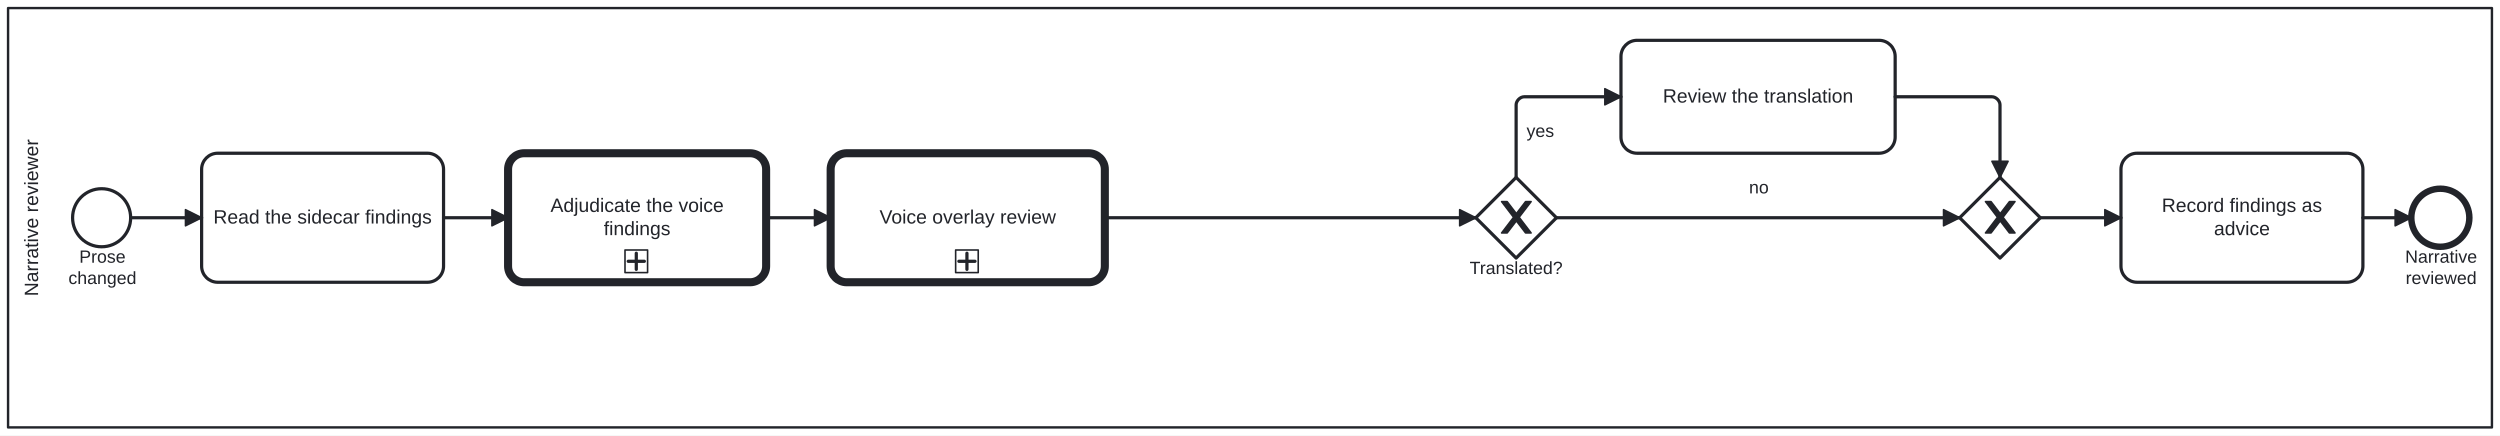
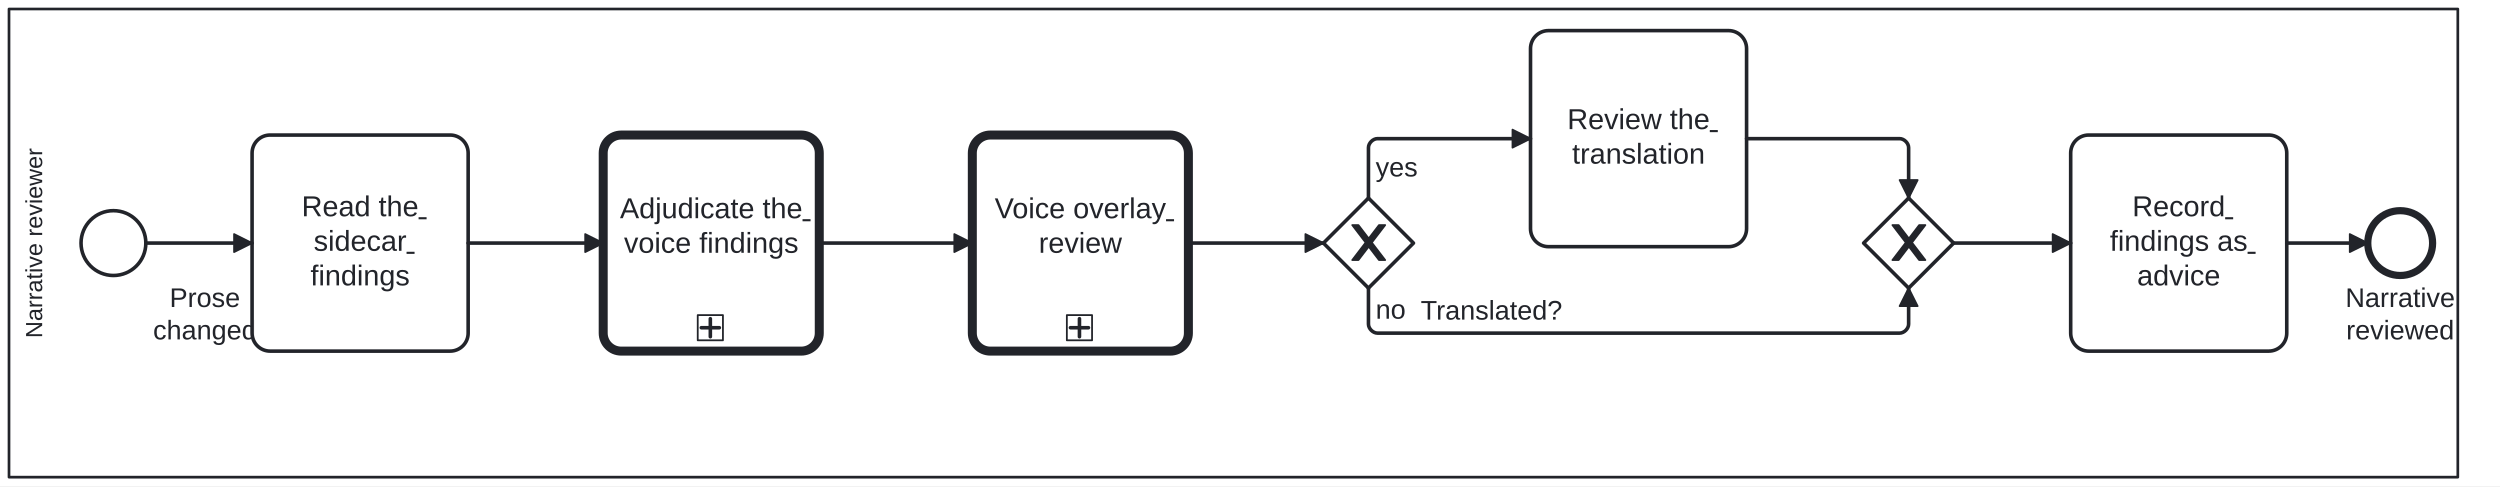
- <svg xmlns="http://www.w3.org/2000/svg" width="100%" style="max-width:100%;height:auto" viewBox="155 75 1550 270" version="1.1">
-   <rect x="155" y="75" width="1550" height="270" fill="#ffffff" />
+ <svg xmlns="http://www.w3.org/2000/svg" width="100%" style="max-width:100%;height:auto" viewBox="155 75 1388.43 270" version="1.1">
+   <style>.fa-task-link,.fa-subprocess-link{cursor:pointer}.fa-task-link text{text-decoration:underline}.fa-task-link:focus-visible,.fa-subprocess-link:focus-visible{outline:2px solid #2563eb;outline-offset:2px}.fa-subprocess-link:hover rect:not(.fa-link-hit),.fa-subprocess-link:focus-visible rect:not(.fa-link-hit){stroke-width:2.5px}</style>
+   <rect x="155" y="75" width="1388.43" height="270" fill="#ffffff" />
  <g class="djs-group">
    <g class="djs-element djs-shape" data-element-id="Lane_NarrativeReviewer" style="display: block;" transform="matrix(1 0 0 1 160 80)">
      <g class="djs-visual">
-         <rect x="0" y="0" width="1540" height="260" rx="0" ry="0" style="stroke-linecap: round; stroke-linejoin: round; stroke: rgb(34, 36, 42); stroke-width: 1.5px; fill: white; fill-opacity: 0.25;" />
-         <text lineHeight="1.2" class="djs-label" style="font-family: Arial, sans-serif; font-size: 12px; font-weight: normal; fill: rgb(34, 36, 42);" transform="matrix(-1.83697e-16 -1 1 -1.83697e-16 0 260)">
-           <tspan x="81.32" y="18.6">Narrative reviewer</tspan>
-         </text>
-       </g>
-       <rect class="djs-hit djs-hit-all" x="0" y="0" width="1540" height="260" style="fill: none; stroke-opacity: 0; stroke: white; stroke-width: 15px;" />
+         <rect x="0" y="0" width="1360" height="260" rx="0" ry="0" style="stroke-linecap: round; stroke-linejoin: round; stroke: rgb(34, 36, 42); stroke-width: 1.5px; fill: white; fill-opacity: 0.25;" />
+         <text lineHeight="1.05" class="djs-label" transform="matrix(-1.83697e-16 -1 1 -1.83697e-16 0 260)" style="font-family: Arial, sans-serif; font-size: 13px; font-weight: normal; fill: rgb(34, 36, 42);">
+           <tspan x="77.264" y="18.413">Narrative reviewer</tspan>
+         </text>
+       </g>
+       <rect class="djs-hit djs-hit-all" x="0" y="0" width="1360" height="260" style="fill: none; stroke-opacity: 0; stroke: white; stroke-width: 15px;" />
    </g>
  </g>
  <g class="djs-group">
    <g class="djs-element djs-shape" data-element-id="Start_ProseChanged" style="display: block;" transform="matrix(1 0 0 1 200 192)">
      <g class="djs-visual">
        <circle cx="18" cy="18" r="18" style="stroke-linecap: round; stroke-linejoin: round; stroke: rgb(34, 36, 42); stroke-width: 2px; fill: white; fill-opacity: 0.95;" />
      </g>
      <rect class="djs-hit djs-hit-all" x="0" y="0" width="36" height="36" style="fill: none; stroke-opacity: 0; stroke: white; stroke-width: 15px;" />
    </g>
  </g>
  <g class="djs-group">
-     <g class="djs-element djs-shape" data-element-id="Start_ProseChanged_label" style="display: block;" transform="matrix(1 0 0 1 197 228)">
-       <g class="djs-visual">
-         <text lineHeight="1.2" class="djs-label" style="font-family: Arial, sans-serif; font-size: 11px; font-weight: normal; fill: rgb(34, 36, 42);">
-           <tspan x="7.132" y="9.9">Prose</tspan>
-           <tspan x="0.397" y="23.1">changed</tspan>
-         </text>
-       </g>
-       <rect class="djs-hit djs-hit-all" x="0" y="0" width="43" height="27" style="fill: none; stroke-opacity: 0; stroke: white; stroke-width: 15px;" />
-     </g>
-   </g>
-   <g class="djs-group">
-     <g class="djs-element djs-shape" data-element-id="Task_ReadFindings" style="display: block;" transform="matrix(1 0 0 1 280 170)">
-       <g class="djs-visual">
-         <rect x="0" y="0" width="150" height="80" rx="10" ry="10" style="stroke-linecap: round; stroke-linejoin: round; stroke: rgb(34, 36, 42); stroke-width: 2px; fill: white; fill-opacity: 0.95;" />
-         <text lineHeight="1.2" class="djs-label" style="font-family: Arial, sans-serif; font-size: 12px; font-weight: normal; fill: rgb(34, 36, 42);">
-           <tspan x="7.292" y="43.6">Read the sidecar findings</tspan>
-         </text>
-       </g>
-       <rect class="djs-hit djs-hit-all" x="0" y="0" width="150" height="80" style="fill: none; stroke-opacity: 0; stroke: white; stroke-width: 15px;" />
-     </g>
-   </g>
-   <g class="djs-group">
-     <a class="fa-subprocess-link" href="../../../en/cat-harness/processes/criterion-adjudication.html" target="_top">
-       <g class="djs-element djs-shape" data-element-id="Task_AdjudicateVoice" style="display: block;" transform="matrix(1 0 0 1 470 170)">
-         <g class="djs-visual">
-           <rect x="0" y="0" width="160" height="80" rx="10" ry="10" style="stroke-linecap: round; stroke-linejoin: round; stroke: rgb(34, 36, 42); stroke-width: 5px; fill: white; fill-opacity: 0.95;" />
-           <text lineHeight="1.2" class="djs-label" style="font-family: Arial, sans-serif; font-size: 12px; font-weight: normal; fill: rgb(34, 36, 42);">
-             <tspan x="26.299" y="36.4">Adjudicate the voice </tspan>
-             <tspan x="59.319" y="50.8">findings</tspan>
-           </text>
-           <rect x="0" y="0" width="14" height="14" rx="0" ry="0" style="stroke-linecap: round; stroke-linejoin: round; stroke: rgb(34, 36, 42); stroke-width: 1px; fill: white;" transform="matrix(1 0 0 1 72.5 60)" />
-           <path data-marker="sub-process" d="m72.5,60 m 7,2 l 0,10 m -5,-5 l 10,0" style="fill: white; stroke-linecap: round; stroke-linejoin: round; stroke: rgb(34, 36, 42); stroke-width: 2px;" />
-         </g>
-         <rect class="djs-hit djs-hit-all" x="0" y="0" width="160" height="80" style="fill: none; stroke-opacity: 0; stroke: white; stroke-width: 15px;" />
-       </g>
-     </a>
-   </g>
-   <g class="djs-group">
-     <a class="fa-subprocess-link" href="../../../en/cat-harness/processes/voice-review.html" target="_top">
-       <g class="djs-element djs-shape" data-element-id="Call_VoiceOverlay" style="display: block;" transform="matrix(1 0 0 1 670 170)">
-         <g class="djs-visual">
-           <rect x="0" y="0" width="170" height="80" rx="10" ry="10" style="stroke-linecap: round; stroke-linejoin: round; stroke: rgb(34, 36, 42); stroke-width: 5px; fill: white; fill-opacity: 0.95;" />
-           <text lineHeight="1.2" class="djs-label" style="font-family: Arial, sans-serif; font-size: 12px; font-weight: normal; fill: rgb(34, 36, 42);">
-             <tspan x="30.309" y="43.6">Voice overlay review</tspan>
-           </text>
-           <rect x="0" y="0" width="14" height="14" rx="0" ry="0" style="stroke-linecap: round; stroke-linejoin: round; stroke: rgb(34, 36, 42); stroke-width: 1px; fill: white;" transform="matrix(1 0 0 1 77.5 60)" />
-           <path data-marker="sub-process" d="m77.5,60 m 7,2 l 0,10 m -5,-5 l 10,0" style="fill: white; stroke-linecap: round; stroke-linejoin: round; stroke: rgb(34, 36, 42); stroke-width: 2px;" />
-         </g>
-         <rect class="djs-hit djs-hit-all" x="0" y="0" width="170" height="80" style="fill: none; stroke-opacity: 0; stroke: white; stroke-width: 15px;" />
-       </g>
-     </a>
-   </g>
-   <g class="djs-group">
-     <g class="djs-element djs-shape" data-element-id="GW_Translated" style="display: block;" transform="matrix(1 0 0 1 1070 185)">
+     <g class="djs-element djs-shape" data-element-id="Start_ProseChanged_label" style="display: block;" transform="matrix(1 0 0 1 220 232)">
+       <g class="djs-visual">
+         <text lineHeight="1.2" class="djs-label" style="font-family: Arial, sans-serif; font-size: 15px; font-weight: normal; fill: rgb(34, 36, 42);">
+           <tspan x="29.189" y="13.5">Prose</tspan>
+           <tspan x="20.004" y="31.5">changed</tspan>
+         </text>
+       </g>
+       <rect class="djs-hit djs-hit-all" x="0" y="0" width="97.562" height="36" style="fill: none; stroke-opacity: 0; stroke: white; stroke-width: 15px;" />
+     </g>
+   </g>
+   <g class="djs-group">
+     <g class="djs-element djs-shape" data-element-id="Task_ReadFindings" style="display: block;" transform="matrix(1 0 0 1 295 150)">
+       <g class="djs-visual">
+         <rect x="0" y="0" width="120" height="120" rx="10" ry="10" style="stroke-linecap: round; stroke-linejoin: round; stroke: rgb(34, 36, 42); stroke-width: 2px; fill: white; fill-opacity: 0.95;" />
+         <a class="fa-task-link" href="https://litlfred.github.io/folio-assistant/cat-harness/process/Process_NarrativeReview/node/Task_ReadFindings" target="_top" aria-label="Open step: Read the sidecar findings">
+           <text lineHeight="1.2" class="djs-label" transform="translate(0 30.7)" style="font-family: Arial, sans-serif; font-size: 16px; font-weight: normal; fill: rgb(34, 36, 42);">
+             <tspan x="27.531" y="14.4">Read the</tspan>
+             <tspan x="34.211" y="33.6">sidecar</tspan>
+             <tspan x="32.426" y="52.8">findings</tspan>
+           </text>
+         </a>
+       </g>
+       <rect class="djs-hit djs-hit-all" x="0" y="0" width="120" height="120" style="fill: none; stroke-opacity: 0; stroke: white; stroke-width: 15px;" />
+     </g>
+   </g>
+   <g class="djs-group">
+     <g class="djs-element djs-shape" data-element-id="Task_AdjudicateVoice" style="display: block;" transform="matrix(1 0 0 1 490 150)">
+       <g class="djs-visual">
+         <rect x="0" y="0" width="120" height="120" rx="10" ry="10" style="stroke-linecap: round; stroke-linejoin: round; stroke: rgb(34, 36, 42); stroke-width: 5px; fill: white; fill-opacity: 0.95;" />
+         <a class="fa-task-link" href="https://litlfred.github.io/folio-assistant/cat-harness/process/Process_NarrativeReview/node/Task_AdjudicateVoice" target="_top" aria-label="Open step: Adjudicate the voice findings">
+           <text lineHeight="1.2" class="djs-label" transform="translate(0 31.8)" style="font-family: Arial, sans-serif; font-size: 16px; font-weight: normal; fill: rgb(34, 36, 42);">
+             <tspan x="9.297" y="14.4">Adjudicate the</tspan>
+             <tspan x="11.527" y="33.6">voice findings</tspan>
+           </text>
+         </a>
+         <a class="fa-subprocess-link" href="https://litlfred.github.io/folio-assistant/cat-harness/process/Process_CriterionAdjudication" target="_top" aria-label="Open subprocess: Adjudicate the voice findings">
+           <rect class="fa-link-hit" x="47.5" y="95" width="24" height="24" fill="transparent" stroke="none" />
+           <rect x="0" y="0" width="14" height="14" rx="0" ry="0" style="stroke-linecap: round; stroke-linejoin: round; stroke: rgb(34, 36, 42); stroke-width: 1px; fill: white;" transform="matrix(1 0 0 1 52.5 100)" />
+           <path data-marker="sub-process" d="m52.5,100 m 7,2 l 0,10 m -5,-5 l 10,0" style="fill: white; stroke-linecap: round; stroke-linejoin: round; stroke: rgb(34, 36, 42); stroke-width: 2px;" />
+         </a>
+       </g>
+       <rect class="djs-hit djs-hit-all" x="0" y="0" width="120" height="120" style="fill: none; stroke-opacity: 0; stroke: white; stroke-width: 15px;" />
+     </g>
+   </g>
+   <g class="djs-group">
+     <g class="djs-element djs-shape" data-element-id="Call_VoiceOverlay" style="display: block;" transform="matrix(1 0 0 1 695 150)">
+       <g class="djs-visual">
+         <rect x="0" y="0" width="120" height="120" rx="10" ry="10" style="stroke-linecap: round; stroke-linejoin: round; stroke: rgb(34, 36, 42); stroke-width: 5px; fill: white; fill-opacity: 0.95;" />
+         <a class="fa-task-link" href="https://litlfred.github.io/folio-assistant/cat-harness/process/Process_NarrativeReview/node/Call_VoiceOverlay" target="_top" aria-label="Open step: Voice overlay review">
+           <text lineHeight="1.2" class="djs-label" transform="translate(0 31.8)" style="font-family: Arial, sans-serif; font-size: 16px; font-weight: normal; fill: rgb(34, 36, 42);">
+             <tspan x="12.418" y="14.4">Voice overlay</tspan>
+             <tspan x="36.883" y="33.6">review</tspan>
+           </text>
+         </a>
+         <a class="fa-subprocess-link" href="https://litlfred.github.io/folio-assistant/cat-harness/process/Process_VoiceReview" target="_top" aria-label="Open subprocess: Voice overlay review">
+           <rect class="fa-link-hit" x="47.5" y="95" width="24" height="24" fill="transparent" stroke="none" />
+           <rect x="0" y="0" width="14" height="14" rx="0" ry="0" style="stroke-linecap: round; stroke-linejoin: round; stroke: rgb(34, 36, 42); stroke-width: 1px; fill: white;" transform="matrix(1 0 0 1 52.5 100)" />
+           <path data-marker="sub-process" d="m52.5,100 m 7,2 l 0,10 m -5,-5 l 10,0" style="fill: white; stroke-linecap: round; stroke-linejoin: round; stroke: rgb(34, 36, 42); stroke-width: 2px;" />
+         </a>
+       </g>
+       <rect class="djs-hit djs-hit-all" x="0" y="0" width="120" height="120" style="fill: none; stroke-opacity: 0; stroke: white; stroke-width: 15px;" />
+     </g>
+   </g>
+   <g class="djs-group">
+     <g class="djs-element djs-shape" data-element-id="GW_Translated" style="display: block;" transform="matrix(1 0 0 1 890 185)">
      <g class="djs-visual">
        <polygon points="25,0 50,25 25,50 0,25" style="stroke-linecap: round; stroke-linejoin: round; stroke: rgb(34, 36, 42); stroke-width: 2px; fill: white; fill-opacity: 0.95;" />
        <path d="m 16,15 7.429,9.714 -7.429,9.714 3.429,0 5.714,-7.464 5.714,7.464 3.429,0 -7.429,-9.714 7.429,-9.714 -3.429,0 -5.714,7.464 -5.714,-7.464 -3.429,0 z" style="fill: rgb(34, 36, 42); stroke-linecap: round; stroke-linejoin: round; stroke: rgb(34, 36, 42); stroke-width: 1px;" />
      </g>
      <rect class="djs-hit djs-hit-all" x="0" y="0" width="50" height="50" style="fill: none; stroke-opacity: 0; stroke: white; stroke-width: 15px;" />
    </g>
  </g>
  <g class="djs-group">
-     <g class="djs-element djs-shape" data-element-id="GW_Translated_label" style="display: block;" transform="matrix(1 0 0 1 1066 235)">
-       <g class="djs-visual">
-         <text lineHeight="1.2" class="djs-label" style="font-family: Arial, sans-serif; font-size: 11px; font-weight: normal; fill: rgb(34, 36, 42);">
-           <tspan x="0.16" y="9.9">Translated?</tspan>
-         </text>
-       </g>
-       <rect class="djs-hit djs-hit-all" x="0" y="0" width="58" height="14" style="fill: none; stroke-opacity: 0; stroke: white; stroke-width: 15px;" />
-     </g>
-   </g>
-   <g class="djs-group">
-     <g class="djs-element djs-shape" data-element-id="Task_ReviewTranslation" style="display: block;" transform="matrix(1 0 0 1 1160 100)">
-       <g class="djs-visual">
-         <rect x="0" y="0" width="170" height="70" rx="10" ry="10" style="stroke-linecap: round; stroke-linejoin: round; stroke: rgb(34, 36, 42); stroke-width: 2px; fill: white; fill-opacity: 0.95;" />
-         <text lineHeight="1.2" class="djs-label" style="font-family: Arial, sans-serif; font-size: 12px; font-weight: normal; fill: rgb(34, 36, 42);">
-           <tspan x="25.97" y="38.6">Review the translation</tspan>
-         </text>
-       </g>
-       <rect class="djs-hit djs-hit-all" x="0" y="0" width="170" height="70" style="fill: none; stroke-opacity: 0; stroke: white; stroke-width: 15px;" />
-     </g>
-   </g>
-   <g class="djs-group">
-     <g class="djs-element djs-shape" data-element-id="GW_Join" style="display: block;" transform="matrix(1 0 0 1 1370 185)">
+     <g class="djs-element djs-shape" data-element-id="GW_Translated_label" style="display: block;" transform="matrix(1 0 0 1 924 239)">
+       <g class="djs-visual">
+         <text lineHeight="1.2" class="djs-label" style="font-family: Arial, sans-serif; font-size: 15px; font-weight: normal; fill: rgb(34, 36, 42);">
+           <tspan x="20.001" y="13.5">Translated?</tspan>
+         </text>
+       </g>
+       <rect class="djs-hit djs-hit-all" x="0" y="0" width="118.656" height="18" style="fill: none; stroke-opacity: 0; stroke: white; stroke-width: 15px;" />
+     </g>
+   </g>
+   <g class="djs-group">
+     <g class="djs-element djs-shape" data-element-id="Task_ReviewTranslation" style="display: block;" transform="matrix(1 0 0 1 1005 92)">
+       <g class="djs-visual">
+         <rect x="0" y="0" width="120" height="120" rx="10" ry="10" style="stroke-linecap: round; stroke-linejoin: round; stroke: rgb(34, 36, 42); stroke-width: 2px; fill: white; fill-opacity: 0.95;" />
+         <a class="fa-task-link" href="https://litlfred.github.io/folio-assistant/cat-harness/process/Process_NarrativeReview/node/Task_ReviewTranslation" target="_top" aria-label="Open step: Review the translation">
+           <text lineHeight="1.2" class="djs-label" transform="translate(0 40.3)" style="font-family: Arial, sans-serif; font-size: 16px; font-weight: normal; fill: rgb(34, 36, 42);">
+             <tspan x="20.426" y="14.4">Review the</tspan>
+             <tspan x="23.09" y="33.6">translation</tspan>
+           </text>
+         </a>
+       </g>
+       <rect class="djs-hit djs-hit-all" x="0" y="0" width="120" height="120" style="fill: none; stroke-opacity: 0; stroke: white; stroke-width: 15px;" />
+     </g>
+   </g>
+   <g class="djs-group">
+     <g class="djs-element djs-shape" data-element-id="GW_Join" style="display: block;" transform="matrix(1 0 0 1 1190 185)">
      <g class="djs-visual">
        <polygon points="25,0 50,25 25,50 0,25" style="stroke-linecap: round; stroke-linejoin: round; stroke: rgb(34, 36, 42); stroke-width: 2px; fill: white; fill-opacity: 0.95;" />
        <path d="m 16,15 7.429,9.714 -7.429,9.714 3.429,0 5.714,-7.464 5.714,7.464 3.429,0 -7.429,-9.714 7.429,-9.714 -3.429,0 -5.714,7.464 -5.714,-7.464 -3.429,0 z" style="fill: rgb(34, 36, 42); stroke-linecap: round; stroke-linejoin: round; stroke: rgb(34, 36, 42); stroke-width: 1px;" />
      </g>
      <rect class="djs-hit djs-hit-all" x="0" y="0" width="50" height="50" style="fill: none; stroke-opacity: 0; stroke: white; stroke-width: 15px;" />
    </g>
  </g>
  <g class="djs-group">
-     <g class="djs-element djs-shape" data-element-id="Task_RecordFindings" style="display: block;" transform="matrix(1 0 0 1 1470 170)">
-       <g class="djs-visual">
-         <rect x="0" y="0" width="150" height="80" rx="10" ry="10" style="stroke-linecap: round; stroke-linejoin: round; stroke: rgb(34, 36, 42); stroke-width: 2px; fill: white; fill-opacity: 0.95;" />
-         <text lineHeight="1.2" class="djs-label" style="font-family: Arial, sans-serif; font-size: 12px; font-weight: normal; fill: rgb(34, 36, 42);">
-           <tspan x="25.307" y="36.4">Record findings as </tspan>
-           <tspan x="57.656" y="50.8">advice</tspan>
-         </text>
-       </g>
-       <rect class="djs-hit djs-hit-all" x="0" y="0" width="150" height="80" style="fill: none; stroke-opacity: 0; stroke: white; stroke-width: 15px;" />
-     </g>
-   </g>
-   <g class="djs-group">
-     <g class="djs-element djs-shape" data-element-id="End_NarrativeReviewed" style="display: block;" transform="matrix(1 0 0 1 1650 192)">
+     <g class="djs-element djs-shape" data-element-id="Task_RecordFindings" style="display: block;" transform="matrix(1 0 0 1 1305 150)">
+       <g class="djs-visual">
+         <rect x="0" y="0" width="120" height="120" rx="10" ry="10" style="stroke-linecap: round; stroke-linejoin: round; stroke: rgb(34, 36, 42); stroke-width: 2px; fill: white; fill-opacity: 0.95;" />
+         <a class="fa-task-link" href="https://litlfred.github.io/folio-assistant/cat-harness/process/Process_NarrativeReview/node/Task_RecordFindings" target="_top" aria-label="Open step: Record findings as advice">
+           <text lineHeight="1.2" class="djs-label" transform="translate(0 30.7)" style="font-family: Arial, sans-serif; font-size: 16px; font-weight: normal; fill: rgb(34, 36, 42);">
+             <tspan x="34.211" y="14.4">Record</tspan>
+             <tspan x="21.754" y="33.6">findings as</tspan>
+             <tspan x="36.875" y="52.8">advice</tspan>
+           </text>
+         </a>
+       </g>
+       <rect class="djs-hit djs-hit-all" x="0" y="0" width="120" height="120" style="fill: none; stroke-opacity: 0; stroke: white; stroke-width: 15px;" />
+     </g>
+   </g>
+   <g class="djs-group">
+     <g class="djs-element djs-shape" data-element-id="End_NarrativeReviewed" style="display: block;" transform="matrix(1 0 0 1 1470 192)">
      <g class="djs-visual">
        <circle cx="18" cy="18" r="18" style="stroke-linecap: round; stroke-linejoin: round; stroke: rgb(34, 36, 42); stroke-width: 4px; fill: white; fill-opacity: 0.95;" />
      </g>
      <rect class="djs-hit djs-hit-all" x="0" y="0" width="36" height="36" style="fill: none; stroke-opacity: 0; stroke: white; stroke-width: 15px;" />
    </g>
  </g>
  <g class="djs-group">
-     <g class="djs-element djs-shape" data-element-id="End_NarrativeReviewed_label" style="display: block;" transform="matrix(1 0 0 1 1646 228)">
-       <g class="djs-visual">
-         <text lineHeight="1.2" class="djs-label" style="font-family: Arial, sans-serif; font-size: 11px; font-weight: normal; fill: rgb(34, 36, 42);">
-           <tspan x="0.188" y="9.9">Narrative</tspan>
-           <tspan x="0.489" y="23.1">reviewed</tspan>
-         </text>
-       </g>
-       <rect class="djs-hit djs-hit-all" x="0" y="0" width="45" height="27" style="fill: none; stroke-opacity: 0; stroke: white; stroke-width: 15px;" />
+     <g class="djs-element djs-shape" data-element-id="End_NarrativeReviewed_label" style="display: block;" transform="matrix(1 0 0 1 1437.57 232)">
+       <g class="djs-visual">
+         <text lineHeight="1.2" class="djs-label" style="font-family: Arial, sans-serif; font-size: 15px; font-weight: normal; fill: rgb(34, 36, 42);">
+           <tspan x="20.005" y="13.5">Narrative</tspan>
+           <tspan x="20.415" y="31.5">reviewed</tspan>
+         </text>
+       </g>
+       <rect class="djs-hit djs-hit-all" x="0" y="0" width="100.859" height="36" style="fill: none; stroke-opacity: 0; stroke: white; stroke-width: 15px;" />
    </g>
  </g>
  <g class="djs-group">
    <g class="djs-element djs-connection" data-element-id="F_N1" style="display: block;">
      <g class="djs-visual">
        <defs>
          <marker id="folio-marker-1" viewBox="0 0 20 20" refX="11" refY="10" markerWidth="10" markerHeight="10" orient="auto">
            <path d="M 1 5 L 11 10 L 1 15 Z" style="stroke-linecap: round; stroke-linejoin: round; stroke: rgb(34, 36, 42); stroke-width: 1px; fill: rgb(34, 36, 42);" />
          </marker>
        </defs>
-         <path data-corner-radius="5" style="fill: none; stroke-linecap: round; stroke-linejoin: round; stroke: rgb(34, 36, 42); stroke-width: 2px; marker-end: url('#folio-marker-1');" d="M236,210L280,210" />
-       </g>
-       <path d="M236,210L280,210" class="djs-hit djs-hit-stroke" style="fill: none; stroke-opacity: 0; stroke: white; stroke-width: 15px;" />
+         <path data-corner-radius="5" style="fill: none; stroke-linecap: round; stroke-linejoin: round; stroke: rgb(34, 36, 42); stroke-width: 2px; marker-end: url('#folio-marker-1');" d="M236,210L295,210" />
+       </g>
+       <path d="M236,210L295,210" class="djs-hit djs-hit-stroke" style="fill: none; stroke-opacity: 0; stroke: white; stroke-width: 15px;" />
    </g>
  </g>
  <g class="djs-group">
    <g class="djs-element djs-connection" data-element-id="F_N2" style="display: block;">
      <g class="djs-visual">
        <defs>
          <marker id="folio-marker-2" viewBox="0 0 20 20" refX="11" refY="10" markerWidth="10" markerHeight="10" orient="auto">
            <path d="M 1 5 L 11 10 L 1 15 Z" style="stroke-linecap: round; stroke-linejoin: round; stroke: rgb(34, 36, 42); stroke-width: 1px; fill: rgb(34, 36, 42);" />
          </marker>
        </defs>
-         <path data-corner-radius="5" style="fill: none; stroke-linecap: round; stroke-linejoin: round; stroke: rgb(34, 36, 42); stroke-width: 2px; marker-end: url('#folio-marker-2');" d="M430,210L470,210" />
-       </g>
-       <path d="M430,210L470,210" class="djs-hit djs-hit-stroke" style="fill: none; stroke-opacity: 0; stroke: white; stroke-width: 15px;" />
+         <path data-corner-radius="5" style="fill: none; stroke-linecap: round; stroke-linejoin: round; stroke: rgb(34, 36, 42); stroke-width: 2px; marker-end: url('#folio-marker-2');" d="M415,210L490,210" />
+       </g>
+       <path d="M415,210L490,210" class="djs-hit djs-hit-stroke" style="fill: none; stroke-opacity: 0; stroke: white; stroke-width: 15px;" />
    </g>
  </g>
  <g class="djs-group">
    <g class="djs-element djs-connection" data-element-id="F_N3" style="display: block;">
      <g class="djs-visual">
        <defs>
          <marker id="folio-marker-3" viewBox="0 0 20 20" refX="11" refY="10" markerWidth="10" markerHeight="10" orient="auto">
            <path d="M 1 5 L 11 10 L 1 15 Z" style="stroke-linecap: round; stroke-linejoin: round; stroke: rgb(34, 36, 42); stroke-width: 1px; fill: rgb(34, 36, 42);" />
          </marker>
        </defs>
-         <path data-corner-radius="5" style="fill: none; stroke-linecap: round; stroke-linejoin: round; stroke: rgb(34, 36, 42); stroke-width: 2px; marker-end: url('#folio-marker-3');" d="M630,210L670,210" />
-       </g>
-       <path d="M630,210L670,210" class="djs-hit djs-hit-stroke" style="fill: none; stroke-opacity: 0; stroke: white; stroke-width: 15px;" />
+         <path data-corner-radius="5" style="fill: none; stroke-linecap: round; stroke-linejoin: round; stroke: rgb(34, 36, 42); stroke-width: 2px; marker-end: url('#folio-marker-3');" d="M610,210L695,210" />
+       </g>
+       <path d="M610,210L695,210" class="djs-hit djs-hit-stroke" style="fill: none; stroke-opacity: 0; stroke: white; stroke-width: 15px;" />
    </g>
  </g>
  <g class="djs-group">
    <g class="djs-element djs-connection" data-element-id="F_N3b" style="display: block;">
      <g class="djs-visual">
        <defs>
          <marker id="folio-marker-4" viewBox="0 0 20 20" refX="11" refY="10" markerWidth="10" markerHeight="10" orient="auto">
            <path d="M 1 5 L 11 10 L 1 15 Z" style="stroke-linecap: round; stroke-linejoin: round; stroke: rgb(34, 36, 42); stroke-width: 1px; fill: rgb(34, 36, 42);" />
          </marker>
        </defs>
-         <path data-corner-radius="5" style="fill: none; stroke-linecap: round; stroke-linejoin: round; stroke: rgb(34, 36, 42); stroke-width: 2px; marker-end: url('#folio-marker-4');" d="M840,210L1070,210" />
-       </g>
-       <path d="M840,210L1070,210" class="djs-hit djs-hit-stroke" style="fill: none; stroke-opacity: 0; stroke: white; stroke-width: 15px;" />
+         <path data-corner-radius="5" style="fill: none; stroke-linecap: round; stroke-linejoin: round; stroke: rgb(34, 36, 42); stroke-width: 2px; marker-end: url('#folio-marker-4');" d="M815,210L890,210" />
+       </g>
+       <path d="M815,210L890,210" class="djs-hit djs-hit-stroke" style="fill: none; stroke-opacity: 0; stroke: white; stroke-width: 15px;" />
    </g>
  </g>
  <g class="djs-group">
    <g class="djs-element djs-connection" data-element-id="F_N5" style="display: block;">
      <g class="djs-visual">
        <defs>
          <marker id="folio-marker-5" viewBox="0 0 20 20" refX="11" refY="10" markerWidth="10" markerHeight="10" orient="auto">
            <path d="M 1 5 L 11 10 L 1 15 Z" style="stroke-linecap: round; stroke-linejoin: round; stroke: rgb(34, 36, 42); stroke-width: 1px; fill: rgb(34, 36, 42);" />
          </marker>
        </defs>
-         <path data-corner-radius="5" style="fill: none; stroke-linecap: round; stroke-linejoin: round; stroke: rgb(34, 36, 42); stroke-width: 2px; marker-end: url('#folio-marker-5');" d="M1095,185L1095,140C1095,137.5,1097.5,135,1100,135L1160,135" />
-       </g>
-       <path d="M1095,185L1095,135L1160,135" class="djs-hit djs-hit-stroke" style="fill: none; stroke-opacity: 0; stroke: white; stroke-width: 15px;" />
-     </g>
-   </g>
-   <g class="djs-group">
-     <g class="djs-element djs-shape" data-element-id="F_N5_label" style="display: block;" transform="matrix(1 0 0 1 1101 150)">
-       <g class="djs-visual">
-         <text lineHeight="1.2" class="djs-label" style="font-family: Arial, sans-serif; font-size: 11px; font-weight: normal; fill: rgb(34, 36, 42);">
-           <tspan x="0.441" y="9.9">yes</tspan>
-         </text>
-       </g>
-       <rect class="djs-hit djs-hit-all" x="0" y="0" width="18" height="14" style="fill: none; stroke-opacity: 0; stroke: white; stroke-width: 15px;" />
+         <path data-corner-radius="5" style="fill: none; stroke-linecap: round; stroke-linejoin: round; stroke: rgb(34, 36, 42); stroke-width: 2px; marker-end: url('#folio-marker-5');" d="M915,185L915,157C915,154.5,917.5,152,920,152L1005,152" />
+       </g>
+       <path d="M915,185L915,152L1005,152" class="djs-hit djs-hit-stroke" style="fill: none; stroke-opacity: 0; stroke: white; stroke-width: 15px;" />
+     </g>
+   </g>
+   <g class="djs-group">
+     <g class="djs-element djs-shape" data-element-id="F_N5_label" style="display: block;" transform="matrix(1 0 0 1 899 159.5)">
+       <g class="djs-visual">
+         <text lineHeight="1.2" class="djs-label" style="font-family: Arial, sans-serif; font-size: 15px; font-weight: normal; fill: rgb(34, 36, 42);">
+           <tspan x="20.001" y="13.5">yes</tspan>
+         </text>
+       </g>
+       <rect class="djs-hit djs-hit-all" x="0" y="0" width="63.344" height="18" style="fill: none; stroke-opacity: 0; stroke: white; stroke-width: 15px;" />
    </g>
  </g>
  <g class="djs-group">
    <g class="djs-element djs-connection" data-element-id="F_N6" style="display: block;">
      <g class="djs-visual">
        <defs>
          <marker id="folio-marker-6" viewBox="0 0 20 20" refX="11" refY="10" markerWidth="10" markerHeight="10" orient="auto">
            <path d="M 1 5 L 11 10 L 1 15 Z" style="stroke-linecap: round; stroke-linejoin: round; stroke: rgb(34, 36, 42); stroke-width: 1px; fill: rgb(34, 36, 42);" />
          </marker>
        </defs>
-         <path data-corner-radius="5" style="fill: none; stroke-linecap: round; stroke-linejoin: round; stroke: rgb(34, 36, 42); stroke-width: 2px; marker-end: url('#folio-marker-6');" d="M1120,210L1370,210" />
-       </g>
-       <path d="M1120,210L1370,210" class="djs-hit djs-hit-stroke" style="fill: none; stroke-opacity: 0; stroke: white; stroke-width: 15px;" />
-     </g>
-   </g>
-   <g class="djs-group">
-     <g class="djs-element djs-shape" data-element-id="F_N6_label" style="display: block;" transform="matrix(1 0 0 1 1239 185)">
-       <g class="djs-visual">
-         <text lineHeight="1.2" class="djs-label" style="font-family: Arial, sans-serif; font-size: 11px; font-weight: normal; fill: rgb(34, 36, 42);">
-           <tspan x="0.382" y="9.9">no</tspan>
-         </text>
-       </g>
-       <rect class="djs-hit djs-hit-all" x="0" y="0" width="13" height="14" style="fill: none; stroke-opacity: 0; stroke: white; stroke-width: 15px;" />
+         <path data-corner-radius="5" style="fill: none; stroke-linecap: round; stroke-linejoin: round; stroke: rgb(34, 36, 42); stroke-width: 2px; marker-end: url('#folio-marker-6');" d="M915,235L915,255C915,257.5,917.5,260,920,260L1210,260C1212.5,260,1215,257.5,1215,255L1215,235" />
+       </g>
+       <path d="M915,235L915,260L1215,260L1215,235" class="djs-hit djs-hit-stroke" style="fill: none; stroke-opacity: 0; stroke: white; stroke-width: 15px;" />
+     </g>
+   </g>
+   <g class="djs-group">
+     <g class="djs-element djs-shape" data-element-id="F_N6_label" style="display: block;" transform="matrix(1 0 0 1 899 238.5)">
+       <g class="djs-visual">
+         <text lineHeight="1.2" class="djs-label" style="font-family: Arial, sans-serif; font-size: 15px; font-weight: normal; fill: rgb(34, 36, 42);">
+           <tspan x="20.001" y="13.5">no</tspan>
+         </text>
+       </g>
+       <rect class="djs-hit djs-hit-all" x="0" y="0" width="56.688" height="18" style="fill: none; stroke-opacity: 0; stroke: white; stroke-width: 15px;" />
    </g>
  </g>
  <g class="djs-group">
    <g class="djs-element djs-connection" data-element-id="F_N7" style="display: block;">
      <g class="djs-visual">
        <defs>
          <marker id="folio-marker-7" viewBox="0 0 20 20" refX="11" refY="10" markerWidth="10" markerHeight="10" orient="auto">
            <path d="M 1 5 L 11 10 L 1 15 Z" style="stroke-linecap: round; stroke-linejoin: round; stroke: rgb(34, 36, 42); stroke-width: 1px; fill: rgb(34, 36, 42);" />
          </marker>
        </defs>
-         <path data-corner-radius="5" style="fill: none; stroke-linecap: round; stroke-linejoin: round; stroke: rgb(34, 36, 42); stroke-width: 2px; marker-end: url('#folio-marker-7');" d="M1330,135L1390,135C1392.5,135,1395,137.5,1395,140L1395,185" />
-       </g>
-       <path d="M1330,135L1395,135L1395,185" class="djs-hit djs-hit-stroke" style="fill: none; stroke-opacity: 0; stroke: white; stroke-width: 15px;" />
+         <path data-corner-radius="5" style="fill: none; stroke-linecap: round; stroke-linejoin: round; stroke: rgb(34, 36, 42); stroke-width: 2px; marker-end: url('#folio-marker-7');" d="M1125,152L1210,152C1212.5,152,1215,154.5,1215,157L1215,185" />
+       </g>
+       <path d="M1125,152L1215,152L1215,185" class="djs-hit djs-hit-stroke" style="fill: none; stroke-opacity: 0; stroke: white; stroke-width: 15px;" />
    </g>
  </g>
  <g class="djs-group">
    <g class="djs-element djs-connection" data-element-id="F_N8" style="display: block;">
      <g class="djs-visual">
        <defs>
          <marker id="folio-marker-8" viewBox="0 0 20 20" refX="11" refY="10" markerWidth="10" markerHeight="10" orient="auto">
            <path d="M 1 5 L 11 10 L 1 15 Z" style="stroke-linecap: round; stroke-linejoin: round; stroke: rgb(34, 36, 42); stroke-width: 1px; fill: rgb(34, 36, 42);" />
          </marker>
        </defs>
-         <path data-corner-radius="5" style="fill: none; stroke-linecap: round; stroke-linejoin: round; stroke: rgb(34, 36, 42); stroke-width: 2px; marker-end: url('#folio-marker-8');" d="M1420,210L1470,210" />
-       </g>
-       <path d="M1420,210L1470,210" class="djs-hit djs-hit-stroke" style="fill: none; stroke-opacity: 0; stroke: white; stroke-width: 15px;" />
+         <path data-corner-radius="5" style="fill: none; stroke-linecap: round; stroke-linejoin: round; stroke: rgb(34, 36, 42); stroke-width: 2px; marker-end: url('#folio-marker-8');" d="M1240,210L1305,210" />
+       </g>
+       <path d="M1240,210L1305,210" class="djs-hit djs-hit-stroke" style="fill: none; stroke-opacity: 0; stroke: white; stroke-width: 15px;" />
    </g>
  </g>
  <g class="djs-group">
    <g class="djs-element djs-connection" data-element-id="F_N9" style="display: block;">
      <g class="djs-visual">
        <defs>
          <marker id="folio-marker-9" viewBox="0 0 20 20" refX="11" refY="10" markerWidth="10" markerHeight="10" orient="auto">
            <path d="M 1 5 L 11 10 L 1 15 Z" style="stroke-linecap: round; stroke-linejoin: round; stroke: rgb(34, 36, 42); stroke-width: 1px; fill: rgb(34, 36, 42);" />
          </marker>
        </defs>
-         <path data-corner-radius="5" style="fill: none; stroke-linecap: round; stroke-linejoin: round; stroke: rgb(34, 36, 42); stroke-width: 2px; marker-end: url('#folio-marker-9');" d="M1620,210L1650,210" />
-       </g>
-       <path d="M1620,210L1650,210" class="djs-hit djs-hit-stroke" style="fill: none; stroke-opacity: 0; stroke: white; stroke-width: 15px;" />
+         <path data-corner-radius="5" style="fill: none; stroke-linecap: round; stroke-linejoin: round; stroke: rgb(34, 36, 42); stroke-width: 2px; marker-end: url('#folio-marker-9');" d="M1425,210L1470,210" />
+       </g>
+       <path d="M1425,210L1470,210" class="djs-hit djs-hit-stroke" style="fill: none; stroke-opacity: 0; stroke: white; stroke-width: 15px;" />
    </g>
  </g>
</svg>
